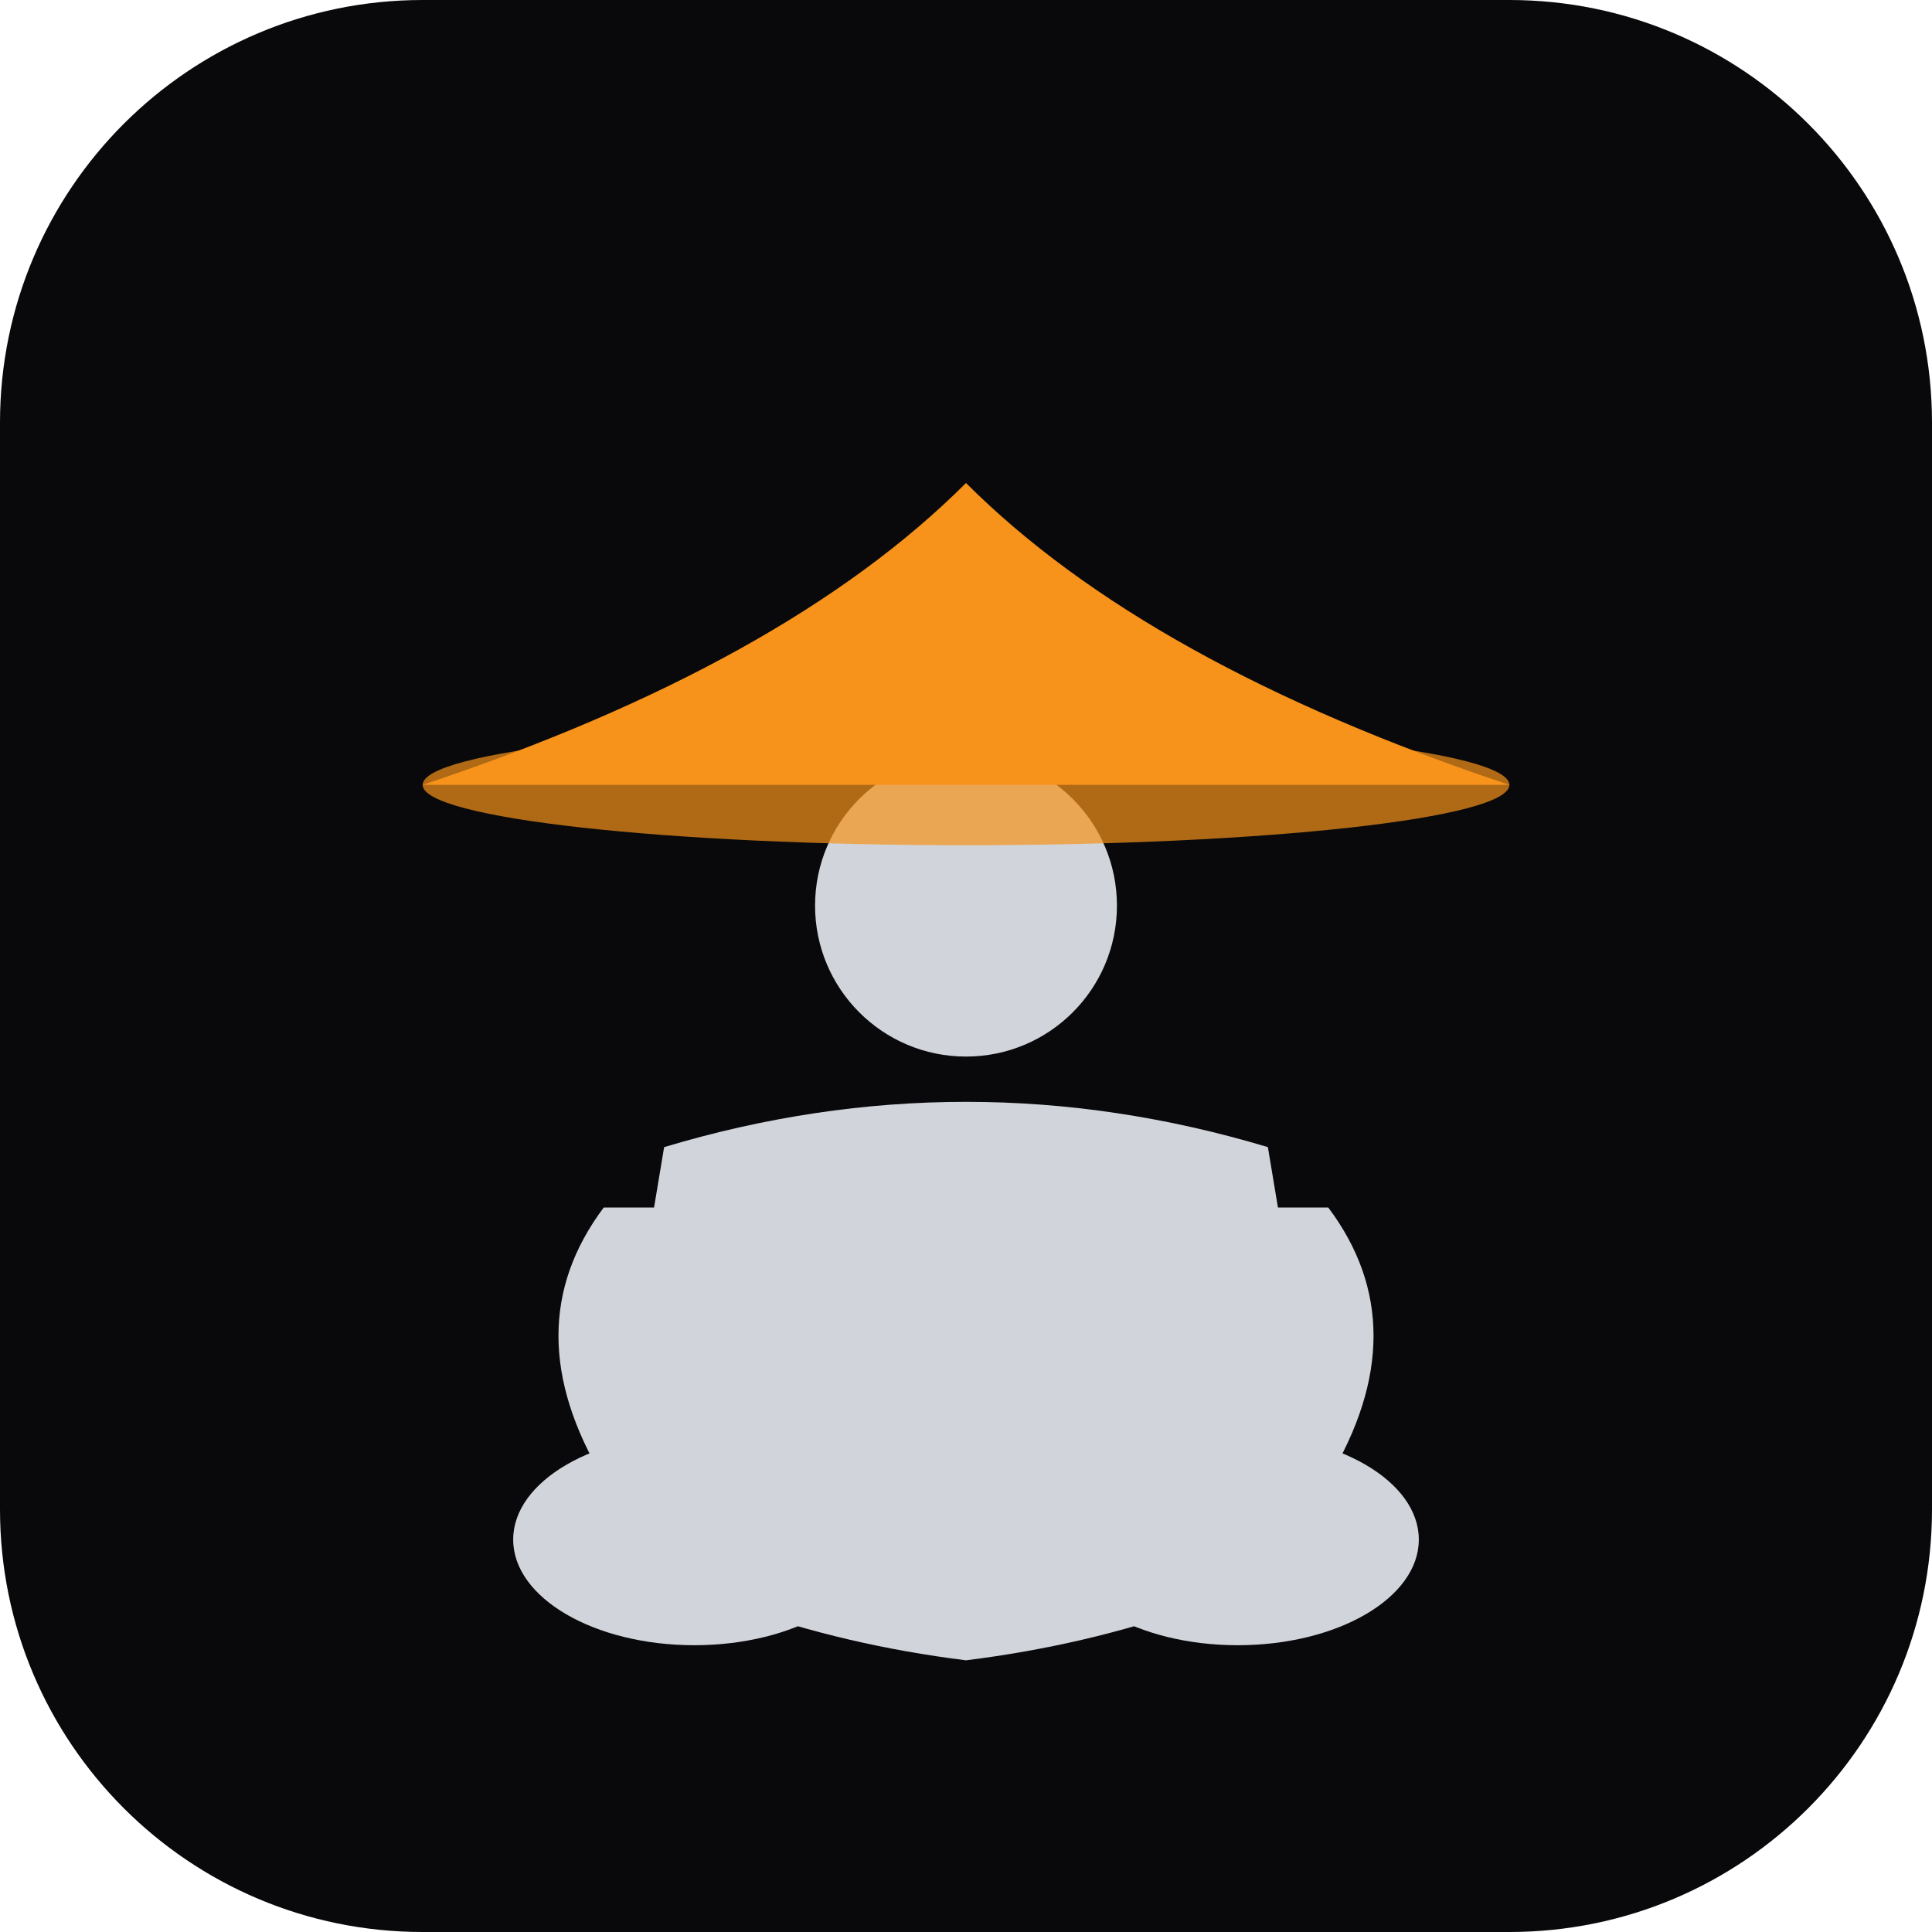
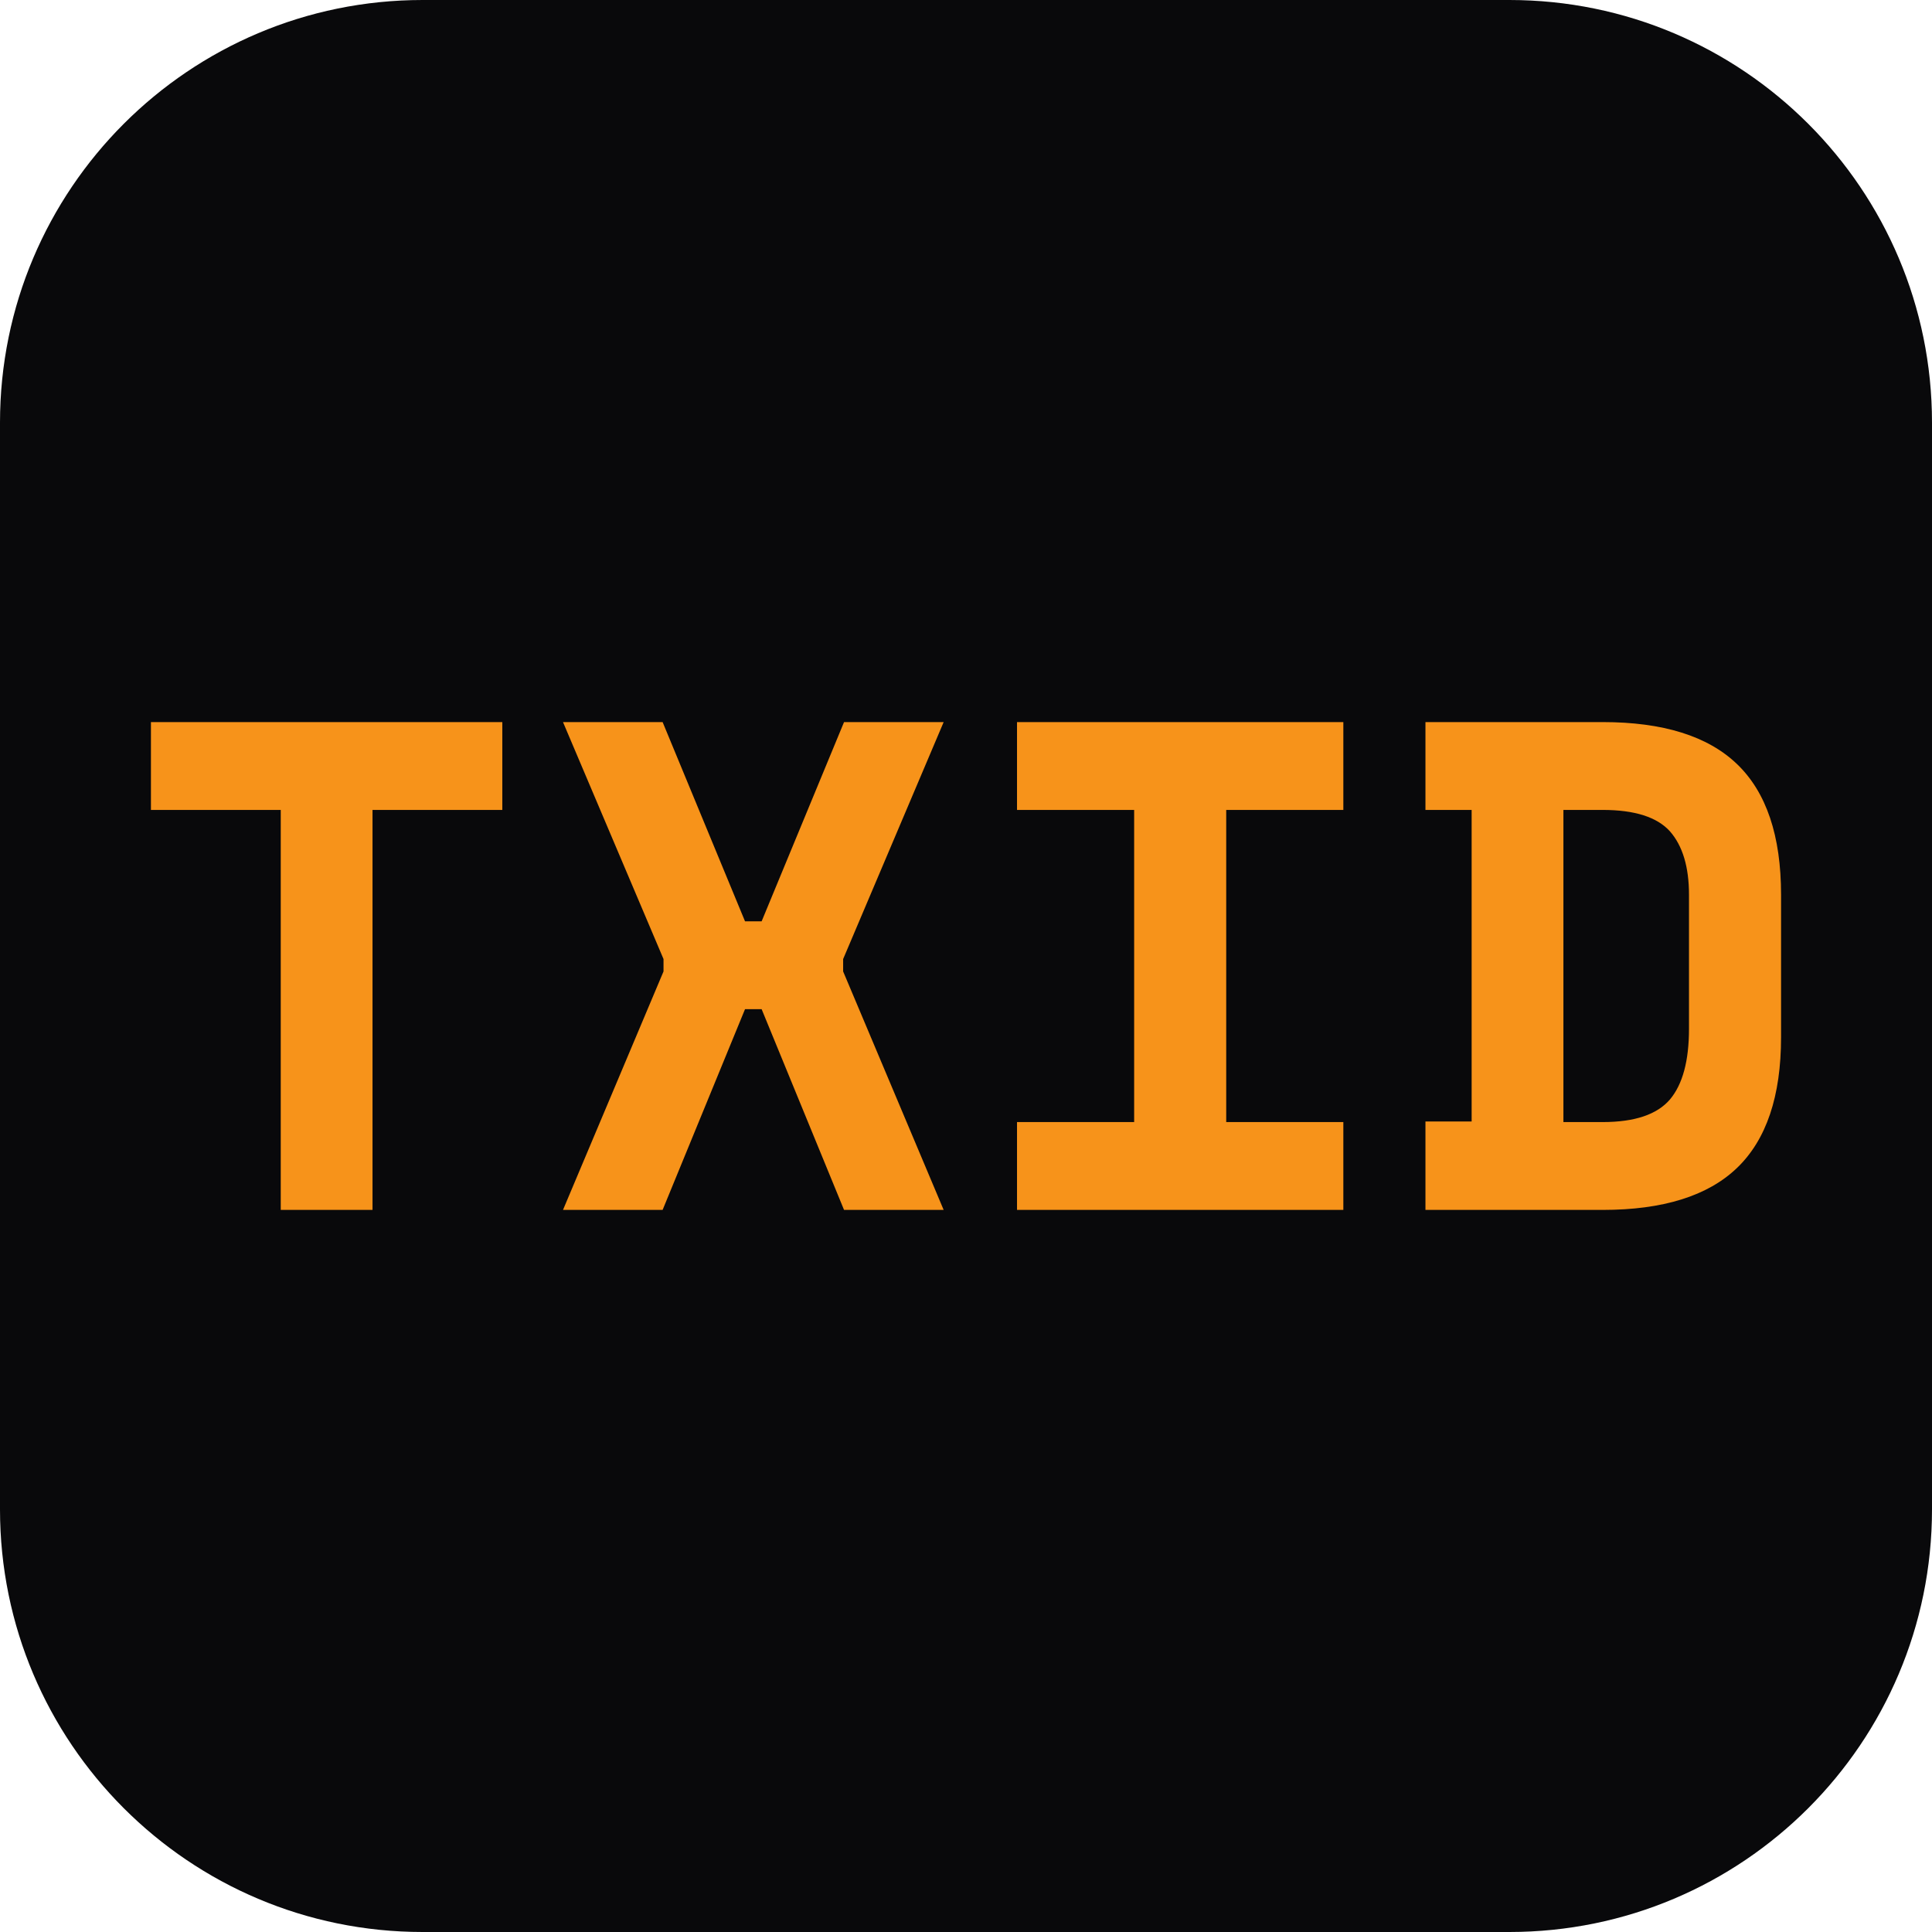
<svg xmlns="http://www.w3.org/2000/svg" viewBox="0 0 64 64">
  <rect width="64" height="64" rx="14" fill="#09090b" />
-   <path d="M22 38L20 50Q32 52 44 50L42 38Q32 35 22 38z" fill="#d1d5db" />
-   <path d="M20 40Q17 44 20 49L26 47Q23 44 22 40z" fill="#d1d5db" />
-   <path d="M44 40Q47 44 44 49L38 47Q41 44 42 40z" fill="#d1d5db" />
-   <path d="M18 50Q24 47 32 48Q40 47 46 50Q40 54 32 55Q24 54 18 50z" fill="#d1d5db" />
-   <ellipse cx="23" cy="51" rx="6" ry="3.5" fill="#d1d5db" />
-   <ellipse cx="41" cy="51" rx="6" ry="3.5" fill="#d1d5db" />
-   <circle cx="32" cy="30" r="5" fill="#d1d5db" />
-   <path d="M32 16Q26 22 14 26h36Q38 22 32 16z" fill="#f7931a" />
-   <ellipse cx="32" cy="26" rx="18" ry="2" fill="#f7931a" opacity="0.7" />
+   <path d="M5.00 26.83L5.00 23.92L16.64 23.92L16.64 26.83L12.34 26.83L12.34 40.08L9.30 40.08L9.30 26.83L5.00 26.83ZM18.65 23.92L21.95 23.92L24.68 30.52L25.23 30.52L27.96 23.92L31.26 23.92L27.93 31.77L27.93 32.18L31.26 40.08L27.96 40.08L25.23 33.43L24.68 33.43L21.95 40.08L18.65 40.08L21.98 32.18L21.98 31.77L18.65 23.92ZM33.69 26.83L33.69 23.92L44.50 23.92L44.50 26.83L40.62 26.83L40.62 37.17L44.50 37.17L44.50 40.08L33.69 40.08L33.69 37.17L37.57 37.17L37.57 26.83L33.69 26.83ZM47.22 26.83L47.22 23.92L53.09 23.92Q56.09 23.92 57.54 25.31Q59 26.71 59 29.64L59 29.64L59 34.36Q59 37.29 57.54 38.69Q56.09 40.08 53.09 40.08L53.09 40.08L47.22 40.08L47.22 37.15L48.75 37.15L48.75 26.83L47.22 26.83ZM51.79 37.17L53.09 37.17Q54.68 37.17 55.32 36.42Q55.95 35.67 55.95 34.08L55.95 34.08L55.95 29.64Q55.95 28.26 55.32 27.54Q54.68 26.83 53.09 26.83L53.09 26.83L51.79 26.83L51.79 37.17Z" fill="#f7931a" />
</svg>
